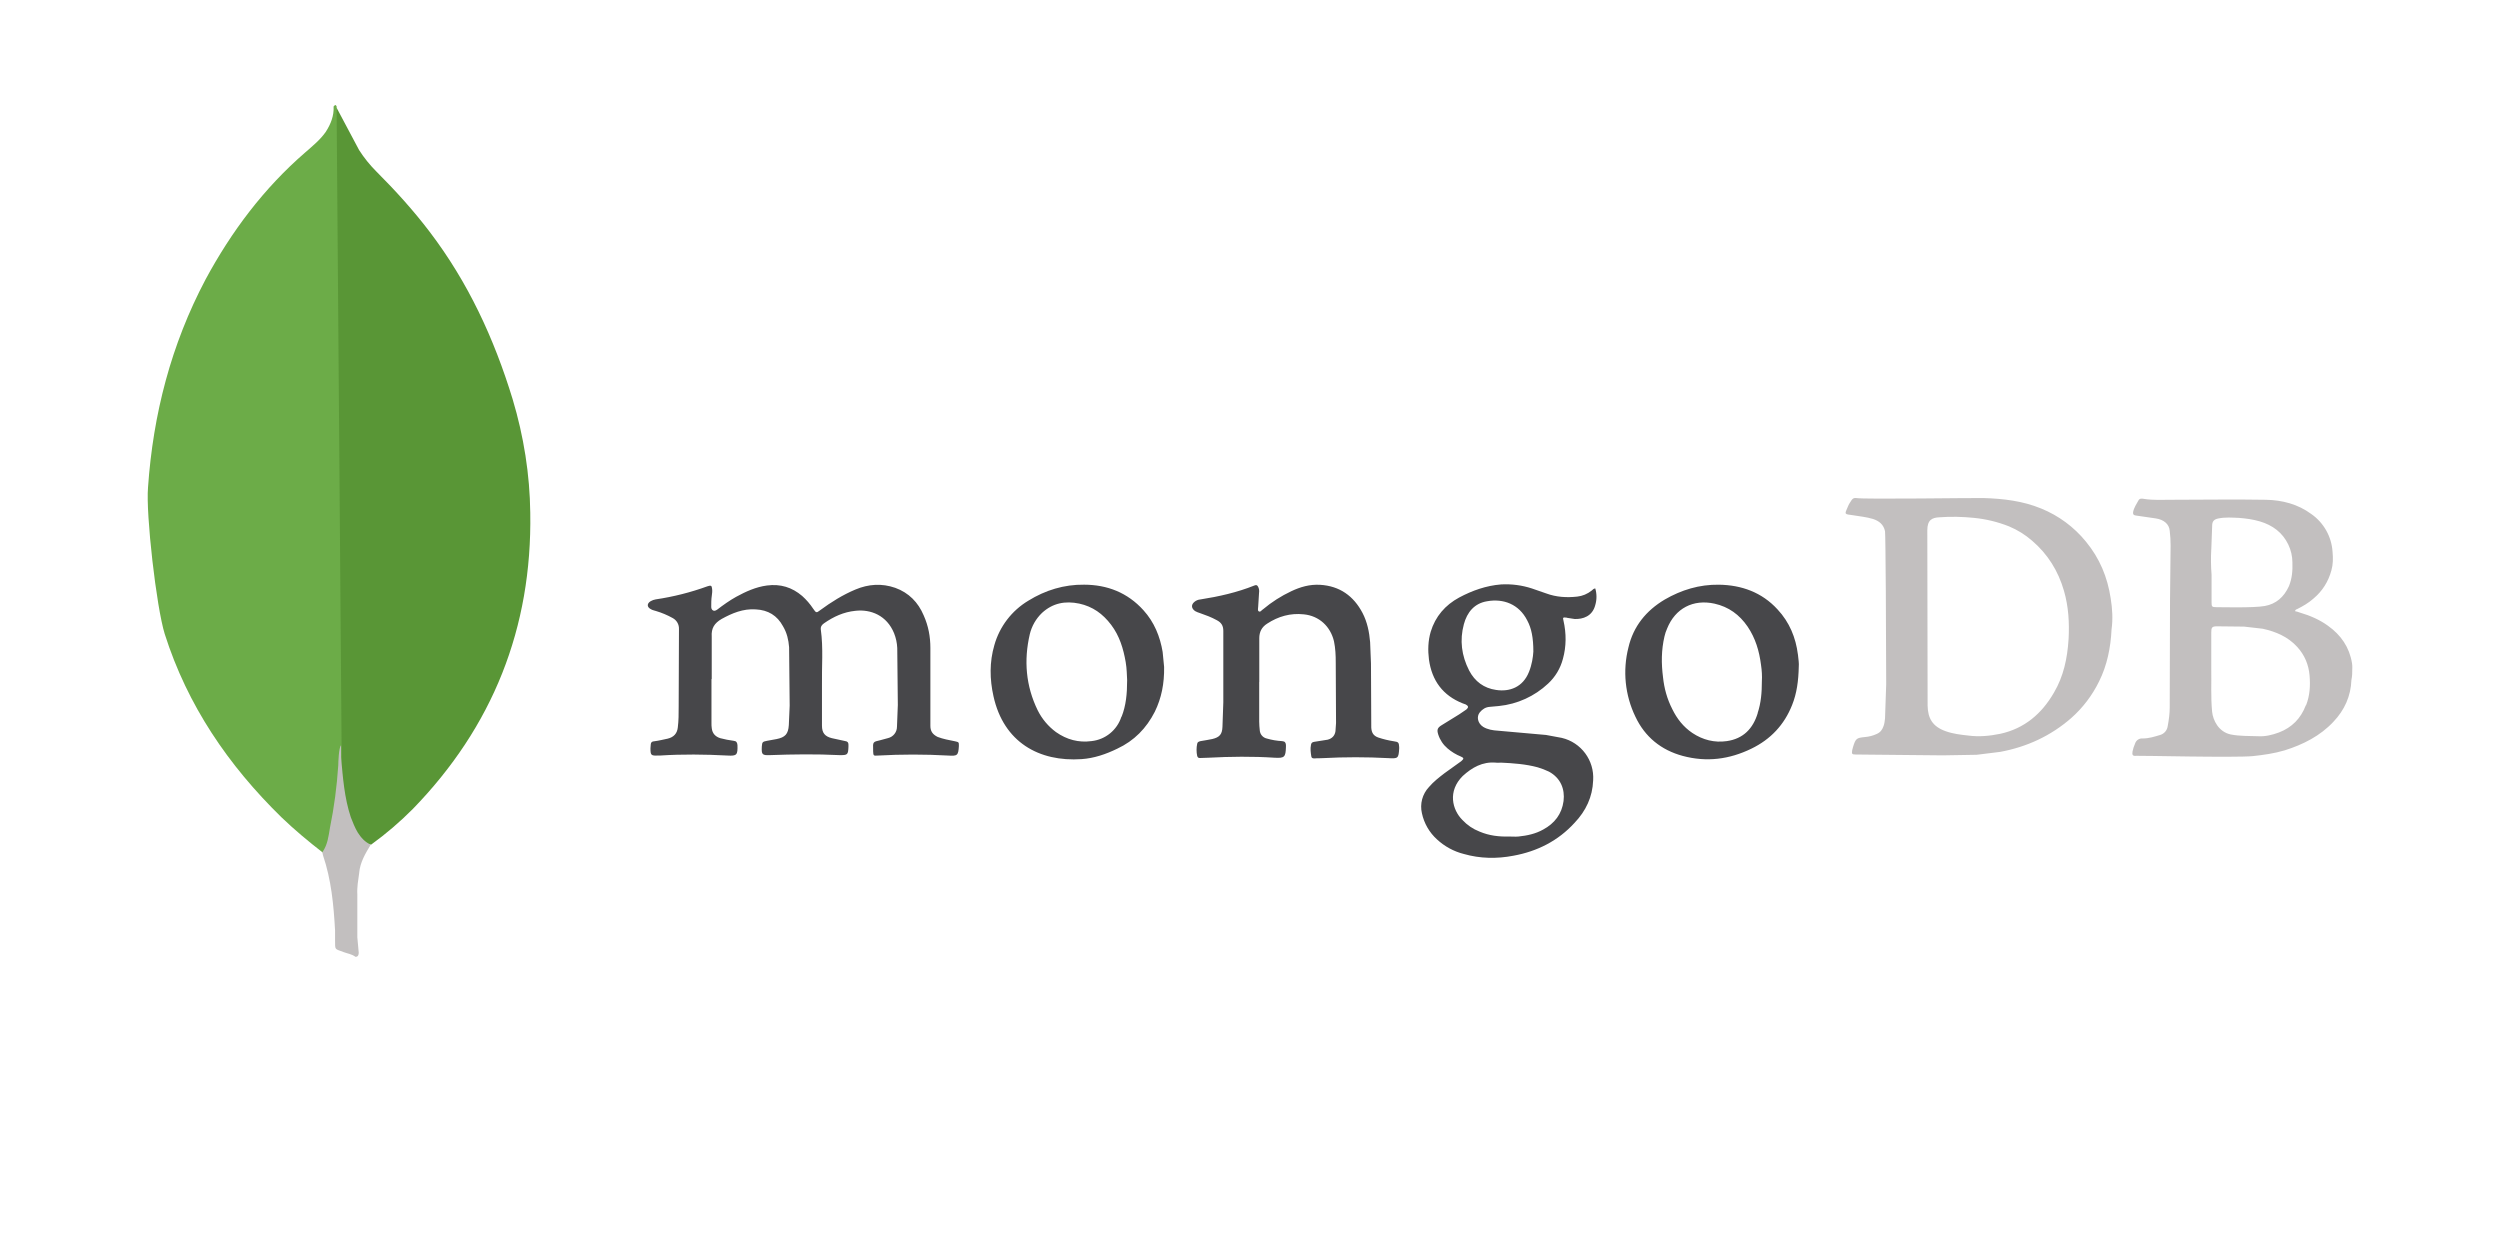
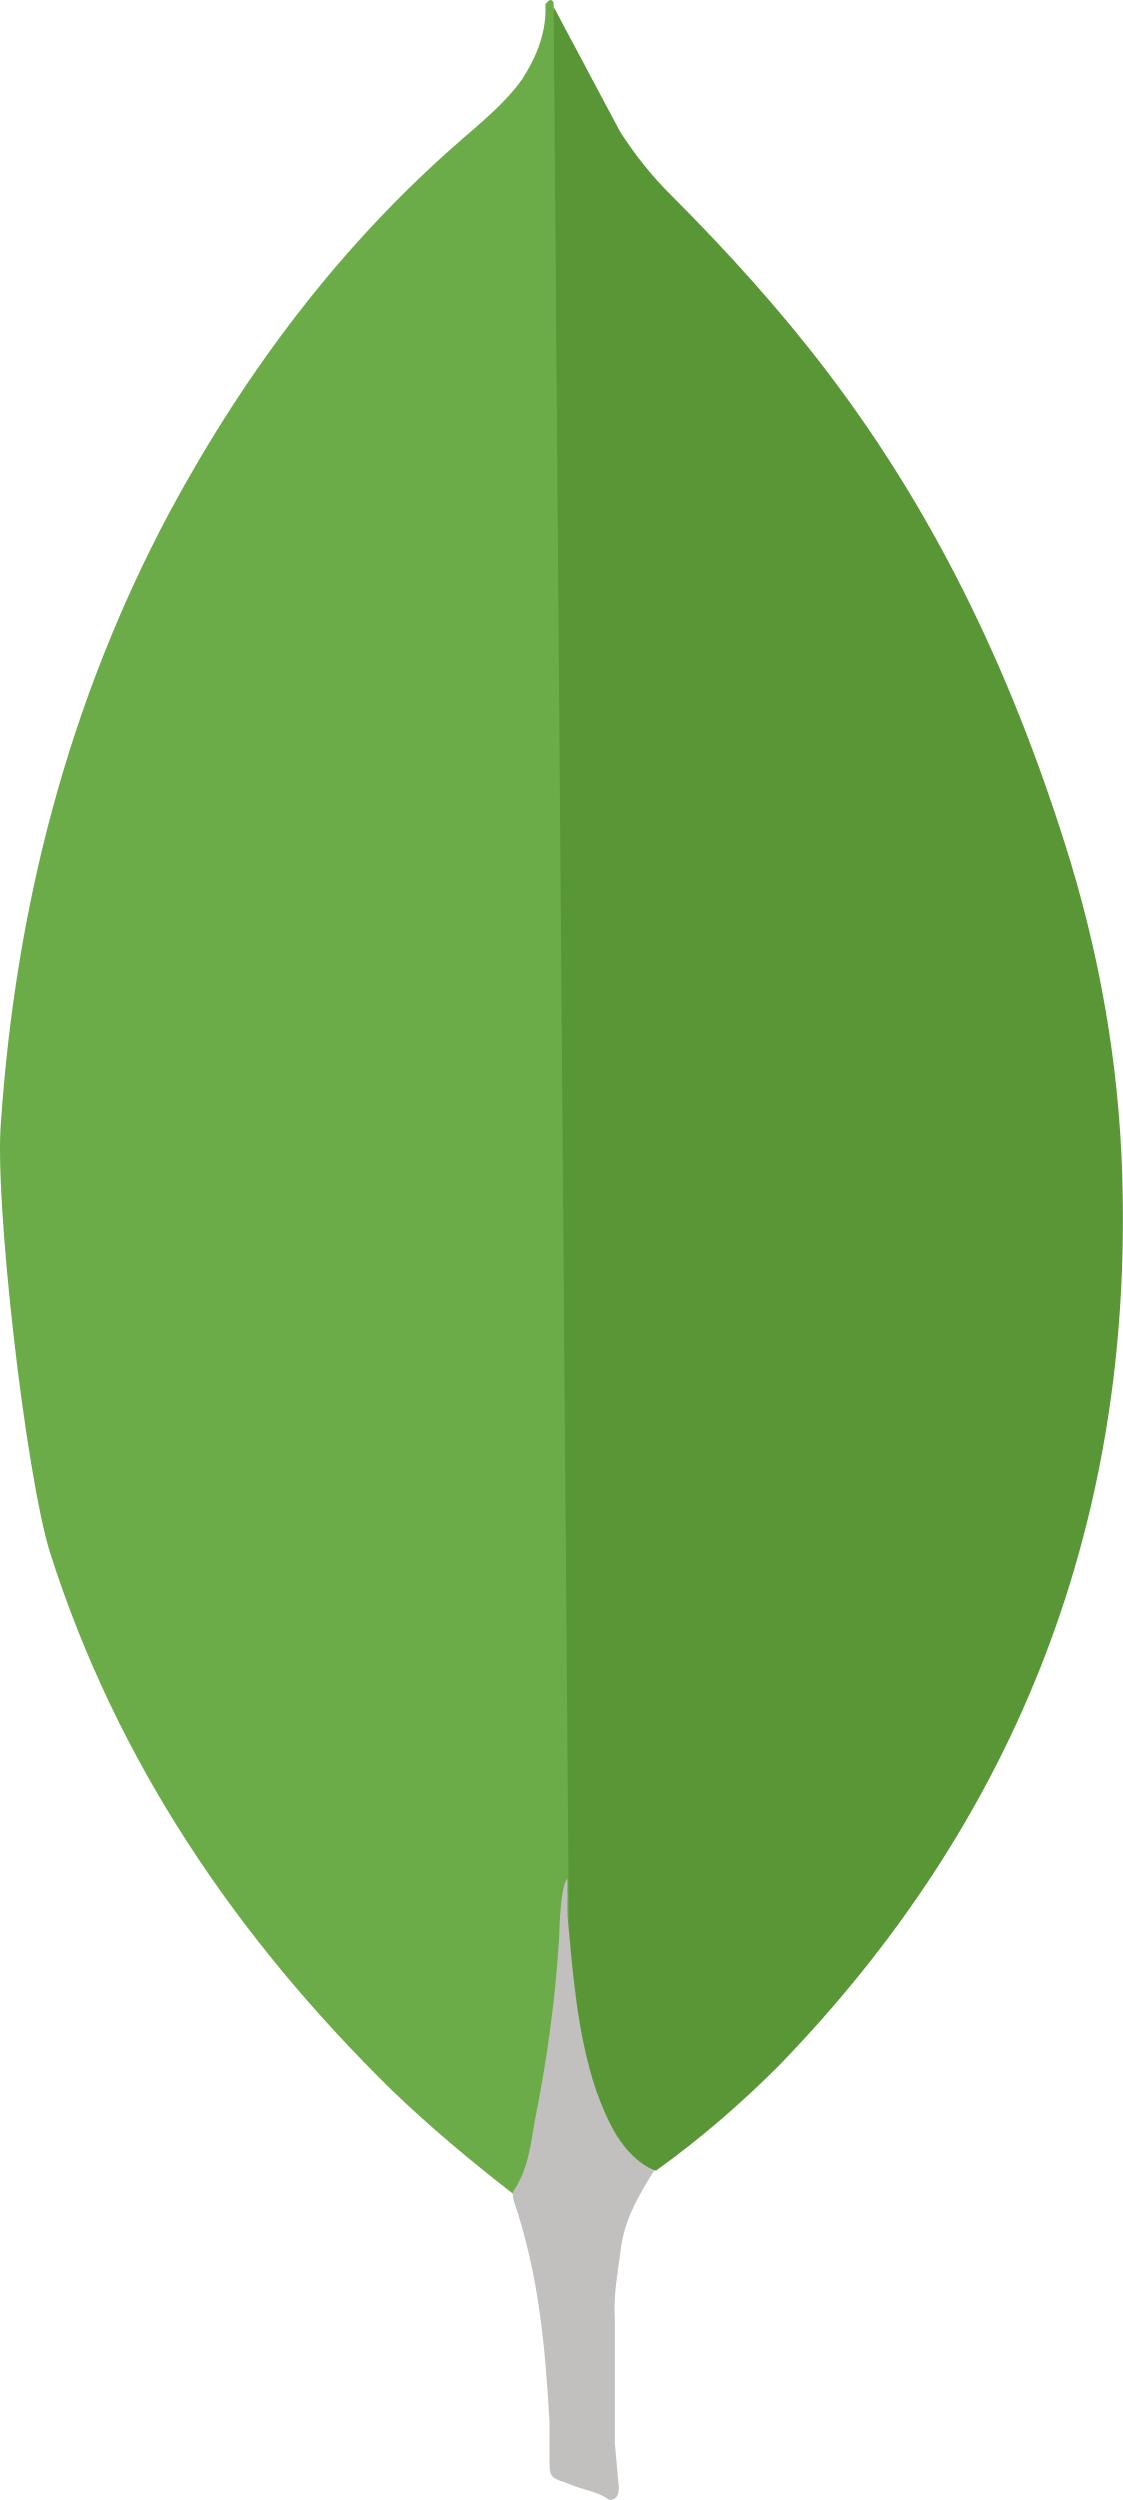
- <svg xmlns="http://www.w3.org/2000/svg" width="120" height="60">
-   <path d="M16.147 5.154l1.09 2.05a6.15 6.15 0 0 0 .824 1.024c.913.913 1.782 1.87 2.56 2.895 1.848 2.427 3.095 5.122 3.986 8.04.534 1.782.824 3.608.846 5.456.09 5.523-1.804 10.266-5.634 14.208a16.3 16.3 0 0 1-2.004 1.715c-.38 0-.557-.3-.713-.557-.3-.5-.468-1.047-.557-1.603-.134-.668-.223-1.336-.178-2.027v-.312c-.022-.067-.356-30.732-.223-30.888z" fill="#599636" />
-   <path d="M16.147 5.088c-.045-.09-.09-.022-.134.022.022.445-.134.846-.38 1.225-.267.38-.624.668-.98.98-1.982 1.715-3.54 3.786-4.788 6.102-1.648 3.118-2.516 6.458-2.76 9.977-.11 1.27.4 5.746.802 7.037 1.09 3.43 3.05 6.302 5.6 8.796.624.6 1.292 1.158 1.982 1.692.2 0 .223-.178.267-.312a6.11 6.11 0 0 0 .2-.869c.2-1.113.312-2.227.445-3.34l-.245-31.31z" fill="#6cac48" />
-   <path d="M17.24 41.9c.045-.512.3-.935.557-1.358-.267-.11-.468-.334-.624-.58-.134-.223-.245-.5-.334-.735-.312-.935-.38-1.915-.468-2.873v-.58c-.11.09-.134.846-.134.958-.067 1.024-.2 2.027-.4 3.006-.067.4-.11.802-.356 1.158 0 .045 0 .09.022.156.4 1.18.512 2.383.58 3.608v.445c0 .534-.022.423.423.6.178.067.38.09.557.223.134 0 .156-.11.156-.2l-.067-.735v-2.05c-.022-.356.045-.713.09-1.047z" fill="#c2bfbf" />
-   <g transform="matrix(1.021124 0 0 1.021124 -4.376266 -1.845946)">
-     <path d="M37.73 33.72v2.077a1.45 1.45 0 0 0 .014.246c.027.246.178.396.4.465a4.97 4.97 0 0 0 .63.123c.123.014.164.068.178.2.014.465-.027.52-.478.492-1.052-.055-2.105-.068-3.157 0h-.1c-.328.014-.355-.014-.355-.342 0-.055.014-.123.014-.178 0-.1.068-.15.164-.15.22-.027.424-.082.63-.123.287-.068.45-.246.478-.533.04-.314.04-.642.04-.957l.014-3.662a.56.56 0 0 0-.3-.52 3.89 3.89 0 0 0-.78-.328c-.082-.027-.164-.04-.232-.082-.2-.096-.205-.273-.014-.383.068-.04.15-.068.232-.082a12.42 12.42 0 0 0 2.432-.615c.164-.055.205-.04.22.123.014.1 0 .22-.014.314-.027.178-.027.355-.027.52 0 .068.014.137.082.178s.137 0 .2-.04c.287-.22.574-.424.888-.6.45-.246.93-.465 1.45-.533.63-.082 1.175.082 1.654.492a3.1 3.1 0 0 1 .519.601c.137.2.15.205.328.068.52-.383 1.066-.724 1.654-.97.615-.26 1.244-.3 1.872-.082.642.232 1.08.683 1.34 1.298.22.492.314 1 .314 1.53v3.662c0 .246.1.4.342.52.26.1.547.15.82.205.178.04.178.04.178.22-.027.45-.068.478-.506.45a29.42 29.42 0 0 0-3.293 0c-.22.014-.22.014-.232-.205v-.068c-.014-.37-.014-.37.342-.45l.355-.096a.55.55 0 0 0 .424-.533l.04-1.025-.027-2.678a2.13 2.13 0 0 0-.15-.697c-.342-.834-1.093-1.134-1.818-1.052-.547.055-1.025.273-1.476.588-.096.068-.164.15-.15.287.123.875.04 1.75.055 2.624v1.9c0 .342.137.506.465.588l.63.137c.096.014.15.055.15.164v.1c-.014.383-.04.4-.424.396-1.093-.055-2.187-.04-3.266 0-.37.014-.4-.027-.383-.4.014-.22.04-.232.246-.273l.45-.082c.4-.082.547-.232.574-.656l.04-.916-.027-2.747c-.027-.342-.1-.67-.287-.984-.273-.506-.7-.765-1.285-.793-.588-.04-1.107.178-1.6.45-.342.2-.492.437-.465.834v1.995zm25.747.083v1.927a4.13 4.13 0 0 0 .027.41.42.42 0 0 0 .328.383 3.19 3.19 0 0 0 .724.123c.137.014.164.068.178.178v.096c-.014.478-.068.533-.533.506-1.04-.068-2.077-.055-3.116 0l-.4.014c-.082 0-.1-.04-.123-.096a1.39 1.39 0 0 1 0-.574c.014-.082.068-.1.15-.123.2-.027.37-.068.56-.1.342-.082.465-.22.478-.574l.04-1.148v-3.362c0-.246-.096-.396-.314-.506-.246-.137-.506-.232-.78-.328-.082-.027-.164-.055-.232-.096-.178-.123-.2-.3-.027-.437a.49.49 0 0 1 .273-.11c.875-.137 1.722-.328 2.542-.656.096-.04.137-.014.178.068s.055.178.04.273l-.04.642c0 .082-.04.2.027.232.082.055.137-.068.205-.1a6.09 6.09 0 0 1 1.326-.847c.424-.2.86-.328 1.353-.3.916.055 1.572.52 1.995 1.326.22.424.314.888.355 1.367l.04 1 .014 3.02c.014.232.096.383.328.465a4.47 4.47 0 0 0 .738.178c.22.027.232.068.246.273v.068c-.027.465-.055.478-.52.45a28.59 28.59 0 0 0-3.061 0c-.137.014-.273 0-.4.014-.082 0-.137-.014-.15-.096-.027-.178-.055-.355-.014-.547.014-.082.055-.123.15-.137l.63-.1c.22-.055.342-.2.37-.4l.027-.383-.014-2.856c0-.328-.014-.656-.082-.984-.164-.7-.697-1.2-1.42-1.27-.63-.068-1.2.096-1.722.437-.26.164-.37.396-.37.683v2.064c0-.04 0-.04.014-.04z" fill="#47474a" />
-     <path d="M103.503 29.935c-.15-.998-.52-1.886-1.162-2.665a5.27 5.27 0 0 0-2.105-1.558c-.86-.355-1.777-.465-2.706-.492-.383-.014-5.603.068-5.986 0-.096-.014-.164.014-.22.096-.068.1-.137.205-.178.314-.164.37-.164.342.232.396.328.055.642.082.957.178.287.096.492.26.56.574.027.15.055 4.96.055 7.202l-.055 1.6c-.014.123-.027.246-.068.355-.055.164-.15.3-.314.37a1.62 1.62 0 0 1-.574.15c-.37.04-.424.055-.547.465l-.04.15c-.027.178-.014.205.164.205l4.086.04 1.6-.027 1.107-.137c1.257-.232 2.378-.752 3.334-1.585a5.55 5.55 0 0 0 1.312-1.722c.383-.765.547-1.6.588-2.446.068-.478.04-.97-.04-1.462zm-1.982 1.94c-.055.875-.232 1.722-.683 2.487-.574.998-1.394 1.695-2.528 1.94-.492.1-.984.15-1.5.082-.37-.04-.724-.082-1.066-.205-.615-.22-.834-.6-.847-1.2l-.014-8.24c0-.492.22-.6.574-.615.533-.04 1.08-.027 1.613.027a6.06 6.06 0 0 1 1.654.4 3.98 3.98 0 0 1 1.08.67c.738.63 1.23 1.42 1.5 2.35.22.752.26 1.517.22 2.282zm13.34 1.34c0-.082 0-.15-.014-.232-.123-.752-.52-1.326-1.134-1.763-.396-.287-.847-.478-1.312-.615-.082-.027-.15-.055-.232-.068.014-.068.055-.082.096-.096.273-.137.533-.287.765-.492.424-.355.7-.793.847-1.326.082-.287.082-.574.055-.875a2.35 2.35 0 0 0-.998-1.777c-.63-.465-1.367-.656-2.132-.67-1.476-.027-2.965 0-4.44 0-.424 0-.847.027-1.285-.04-.082-.014-.2-.04-.26.055-.1.178-.22.355-.26.56-.014.096.014.15.123.164l.943.137c.37.055.63.26.656.588a5.78 5.78 0 0 1 .04.683l-.027 2.555-.014 5.056c0 .3-.04.588-.096.888a.5.5 0 0 1-.355.41c-.273.082-.533.164-.82.164a.34.34 0 0 0-.355.232c-.055.123-.1.26-.123.383-.027.164.014.22.178.2.123-.014 4.633.096 5.48.014.506-.055 1-.123 1.503-.273.86-.273 1.654-.67 2.282-1.34.52-.547.82-1.203.847-1.968.04-.178.04-.355.04-.547zm-6.628-5.6l.04-1.093c0-.205.082-.3.287-.342.328-.068.656-.04.984-.027.328.027.642.068.97.164.6.178 1.066.52 1.34 1.093a1.96 1.96 0 0 1 .191.834c.014.383-.014.752-.164 1.12-.232.506-.6.834-1.134.93s-2.05.055-2.282.055c-.205 0-.22-.027-.22-.232V28.83a8.79 8.79 0 0 1-.014-1.203zm4.44 7.352c-.232.615-.656 1.04-1.257 1.27-.328.123-.656.2-1 .178-.424-.014-.847 0-1.27-.082-.574-.123-.834-.67-.875-1.066-.068-.697-.027-1.408-.04-1.927v-1.804c0-.22.027-.287.26-.287l1.285.014.875.1c.615.137 1.175.37 1.613.847.355.383.547.847.588 1.353.04.478.014.943-.164 1.394z" fill="#c2bfbf" />
-     <path d="M77.95 30.85l.355.055c.383.014.834-.123.97-.656a1.38 1.38 0 0 0 0-.78c-.082 0-.123.068-.164.096-.205.164-.437.26-.683.287-.492.055-.984.027-1.462-.15l-.67-.232a3.95 3.95 0 0 0-1.45-.19c-.697.055-1.353.287-1.968.615-.656.355-1.12.888-1.34 1.613-.123.424-.137.86-.082 1.298.137.998.656 1.695 1.585 2.064.055.014.096.04.15.055.123.068.137.137.027.232l-.342.232-.82.506c-.205.123-.232.22-.164.437a1.43 1.43 0 0 0 .437.656 2.28 2.28 0 0 0 .629.383c.15.068.15.1.014.22l-.78.56c-.26.2-.52.4-.738.656a1.35 1.35 0 0 0-.328 1.23 2.31 2.31 0 0 0 .71 1.23 2.9 2.9 0 0 0 1.257.683c.765.22 1.558.232 2.337.082 1.12-.205 2.1-.7 2.87-1.544.533-.56.847-1.216.875-2a1.92 1.92 0 0 0-1.476-1.995l-.738-.137-2.255-.2c-.246-.014-.492-.055-.697-.178-.26-.164-.328-.478-.164-.683.123-.15.273-.246.465-.26l.437-.04a3.96 3.96 0 0 0 2.309-1.052 2.42 2.42 0 0 0 .697-1.162c.164-.588.164-1.2.027-1.8-.04-.15-.027-.164.164-.137zm-3.35 6.807c.082.014.164 0 .246 0 .574.027 1.162.068 1.722.22a3.58 3.58 0 0 1 .533.205c.547.3.752.82.683 1.38-.082.615-.424 1.052-.957 1.34-.355.2-.752.287-1.162.328-.15.014-.287 0-.437 0-.478.014-.943-.04-1.394-.232-.314-.123-.574-.3-.806-.547-.478-.478-.7-1.353.014-2.064.437-.4.93-.683 1.558-.63zm1.558-4.264c-.287.724-.916.943-1.544.847-.574-.082-.998-.396-1.27-.916-.355-.697-.45-1.42-.246-2.173.15-.56.492-.984 1.093-1.08.765-.137 1.5.137 1.886.902.2.37.287.82.287 1.462-.014.26-.068.615-.205.957zm-17.218-.93c-.123-.738-.396-1.408-.902-1.968-.752-.834-1.708-1.2-2.788-1.203-.943-.014-1.83.26-2.624.752a3.56 3.56 0 0 0-1.599 2.091c-.232.793-.22 1.6-.04 2.405.478 2.16 2.146 3.088 4.14 2.952.588-.04 1.148-.232 1.68-.492.793-.37 1.367-.957 1.763-1.736.314-.642.45-1.326.437-2.105l-.068-.697zM57 35.497a1.66 1.66 0 0 1-1.408 1.148c-.6.082-1.162-.068-1.667-.424a2.84 2.84 0 0 1-.861-1.025c-.56-1.148-.656-2.35-.37-3.58a2.05 2.05 0 0 1 .574-.998c.506-.465 1.093-.574 1.75-.437.63.137 1.107.478 1.5.998s.574 1.12.683 1.75c.055.314.055.642.068.847 0 .656-.055 1.2-.26 1.722zm31.8-2.924c-.1-.793-.396-1.517-.957-2.118-.738-.806-1.695-1.148-2.76-1.162-.916-.014-1.763.246-2.542.697-.875.52-1.476 1.257-1.708 2.255a4.77 4.77 0 0 0 .328 3.252c.45.957 1.216 1.572 2.228 1.845 1.12.3 2.187.164 3.225-.342.902-.437 1.544-1.12 1.913-2.05.22-.547.3-1.134.314-1.818.014-.123-.014-.342-.04-.56zm-1.886 2.747c-.22.738-.683 1.216-1.462 1.326-.574.082-1.12-.055-1.613-.383-.424-.287-.724-.67-.943-1.12-.246-.478-.383-.984-.437-1.503-.082-.642-.082-1.27.068-1.913a1.95 1.95 0 0 1 .123-.369c.383-.957 1.23-1.394 2.228-1.175.67.15 1.175.52 1.558 1.08.37.547.547 1.148.63 1.8.04.26.055.533.04.765 0 .533-.04 1.025-.2 1.503z" fill="#47474a" />
+ <svg xmlns="http://www.w3.org/2000/svg" viewBox="0 0 598.88 1333.33" shape-rendering="geometricPrecision" text-rendering="geometricPrecision" image-rendering="optimizeQuality" fill-rule="evenodd" clip-rule="evenodd">
+   <g fill-rule="nonzero">
+     <path d="M295.27 3.65l35.58 66.83c8 12.33 16.67 23.25 26.87 33.42 29.79 29.79 58.08 60.99 83.5 94.41 60.28 79.16 100.95 167.07 129.98 262.14 17.42 58.08 26.87 117.66 27.58 177.9 2.91 180.11-58.83 334.76-183.31 463.28-20.33 20.33-42.08 39.16-65.41 55.91-12.33 0-18.17-9.46-23.25-18.16-9.45-15.96-15.25-34.17-18.16-52.29-4.38-21.8-7.25-43.58-5.83-66.08v-10.16c-1-2.17-11.87-1002.07-7.54-1007.19v.01z" fill="#599636" />
+     <path d="M295.27 1.43c-1.46-2.91-2.91-.71-4.38.71.71 14.58-4.38 27.58-12.33 40-8.75 12.33-20.33 21.8-31.96 31.96-64.57 55.91-115.4 123.45-156.11 198.98C36.33 374.74 8.41 483.68.5 598.38c-3.62 41.37 13.09 187.36 26.13 229.48 35.58 111.82 99.49 205.52 182.27 286.84 20.33 19.58 42.08 37.74 64.58 55.2 6.54 0 7.25-5.83 8.74-10.17 2.85-9.28 5.06-18.76 6.54-28.34l14.58-108.9L295.26 1.43z" fill="#6cac48" />
+     <path d="M330.85 1201.77c1.46-16.67 9.46-30.5 18.17-44.29-8.75-3.62-15.25-10.83-20.33-18.87-4.38-7.25-8-15.96-10.83-23.96-10.17-30.5-12.33-62.5-15.25-93.66v-18.87c-3.62 2.91-4.38 27.58-4.38 31.25-2.03 32.85-6.54 65.8-13.08 98.05-2.17 13.08-3.62 26.12-11.67 37.74 0 1.46 0 2.91.71 5.09 13.08 38.5 16.67 77.7 18.87 117.66v14.58c0 17.41-.71 13.74 13.75 19.58 5.83 2.17 12.33 2.91 18.16 7.25 4.38 0 5.09-3.62 5.09-6.54l-2.17-23.96v-66.83c-.71-11.67 1.46-23.25 2.91-34.16l.05-.06z" fill="#c2bfbf" />
  </g>
</svg>
